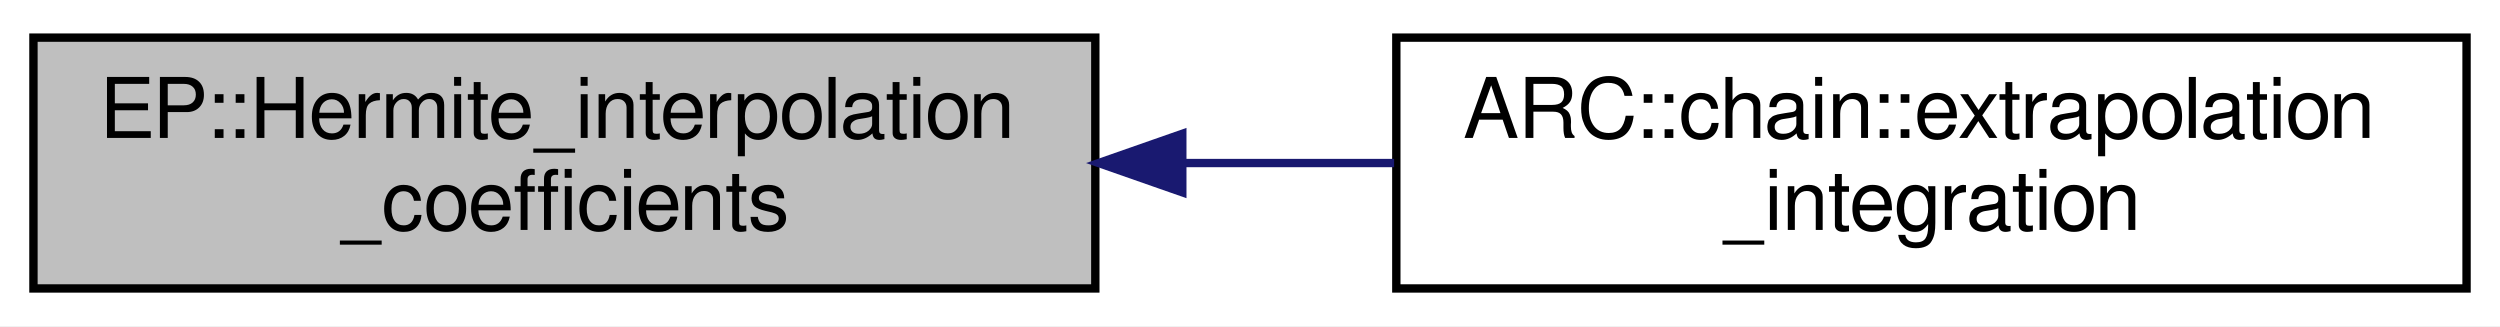
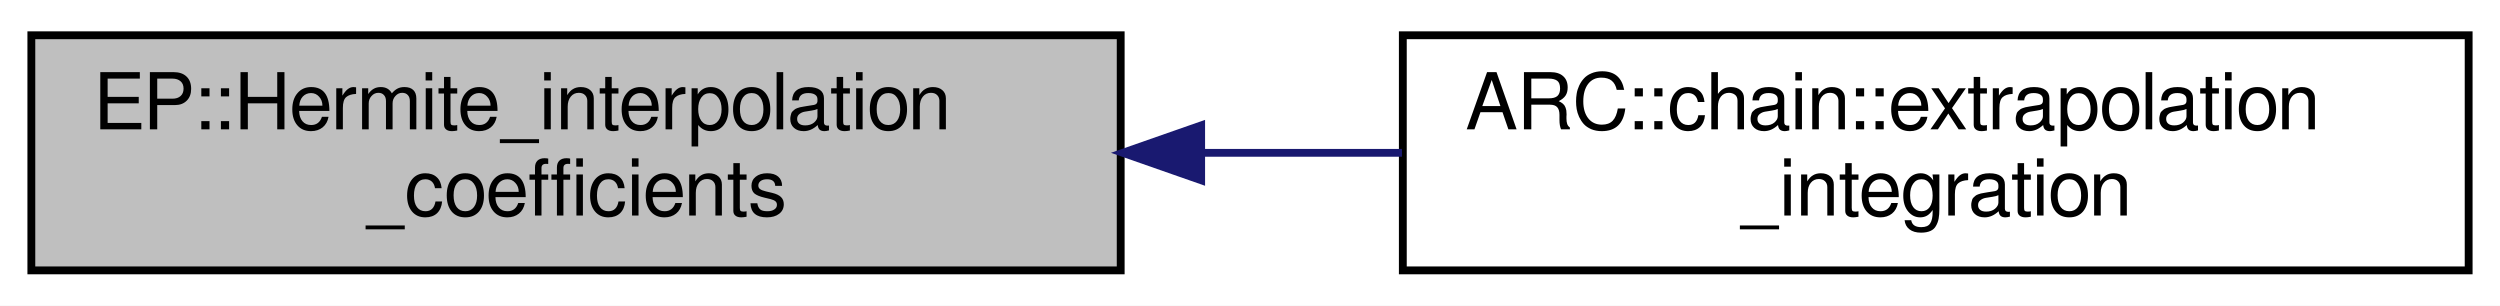
- <svg xmlns="http://www.w3.org/2000/svg" xmlns:xlink="http://www.w3.org/1999/xlink" width="299pt" height="39pt" viewBox="0.00 0.00 299.00 39.00">
+ <svg xmlns="http://www.w3.org/2000/svg" xmlns:xlink="http://www.w3.org/1999/xlink" width="319pt" height="39pt" viewBox="0.00 0.00 319.00 39.00">
  <g id="graph0" class="graph" transform="scale(1 1) rotate(0) translate(4 35)">
-     <polygon fill="white" stroke="none" points="-4,4 -4,-35 295,-35 295,4 -4,4" />
+     <polygon fill="white" stroke="none" points="-4,4 -4,-35 315,-35 315,4 -4,4" />
    <g id="node1" class="node">
-       <polygon fill="#bfbfbf" stroke="black" points="0,-0.5 0,-30.5 127,-30.5 127,-0.5 0,-0.5" />
+       <polygon fill="#bfbfbf" stroke="black" points="0,-0.5 0,-30.5 139,-30.5 139,-0.5 0,-0.5" />
      <text text-anchor="start" x="8" y="-18.5" font-family="FreeSans" font-size="10.00">EP::Hermite_interpolation</text>
-       <text text-anchor="middle" x="63.5" y="-7.5" font-family="FreeSans" font-size="10.00">_coefficients</text>
+       <text text-anchor="middle" x="69.5" y="-7.5" font-family="FreeSans" font-size="10.00">_coefficients</text>
    </g>
    <g id="node2" class="node">
      <g id="a_node2">
-         <a xlink:href="classARC_1_1chain.html#ae4d0002cceee2397101a43b3755f927e" target="_top" xlink:title="Extrapolation integration. ">
-           <polygon fill="white" stroke="black" points="163,-0.5 163,-30.5 291,-30.5 291,-0.5 163,-0.5" />
-           <text text-anchor="start" x="171" y="-18.5" font-family="FreeSans" font-size="10.00">ARC::chain::extrapolation</text>
-           <text text-anchor="middle" x="227" y="-7.5" font-family="FreeSans" font-size="10.00">_integration</text>
+         <a xlink:href="classARC_1_1chain.html#af8f59f60d18fff66ef7102a74b4a8838" target="_top" xlink:title="Extrapolation integration. ">
+           <polygon fill="white" stroke="black" points="175,-0.5 175,-30.5 311,-30.5 311,-0.5 175,-0.5" />
+           <text text-anchor="start" x="183" y="-18.5" font-family="FreeSans" font-size="10.00">ARC::chain::extrapolation</text>
+           <text text-anchor="middle" x="243" y="-7.5" font-family="FreeSans" font-size="10.00">_integration</text>
        </a>
      </g>
    </g>
    <g id="edge1" class="edge">
-       <path fill="none" stroke="midnightblue" d="M137.569,-15.5C145.969,-15.5 154.482,-15.5 162.738,-15.5" />
-       <polygon fill="midnightblue" stroke="midnightblue" points="137.403,-12 127.403,-15.5 137.403,-19 137.403,-12" />
+       <path fill="none" stroke="midnightblue" d="M149.538,-15.5C158.013,-15.5 166.575,-15.5 174.891,-15.5" />
+       <polygon fill="midnightblue" stroke="midnightblue" points="149.267,-12 139.267,-15.5 149.267,-19 149.267,-12" />
    </g>
  </g>
</svg>
